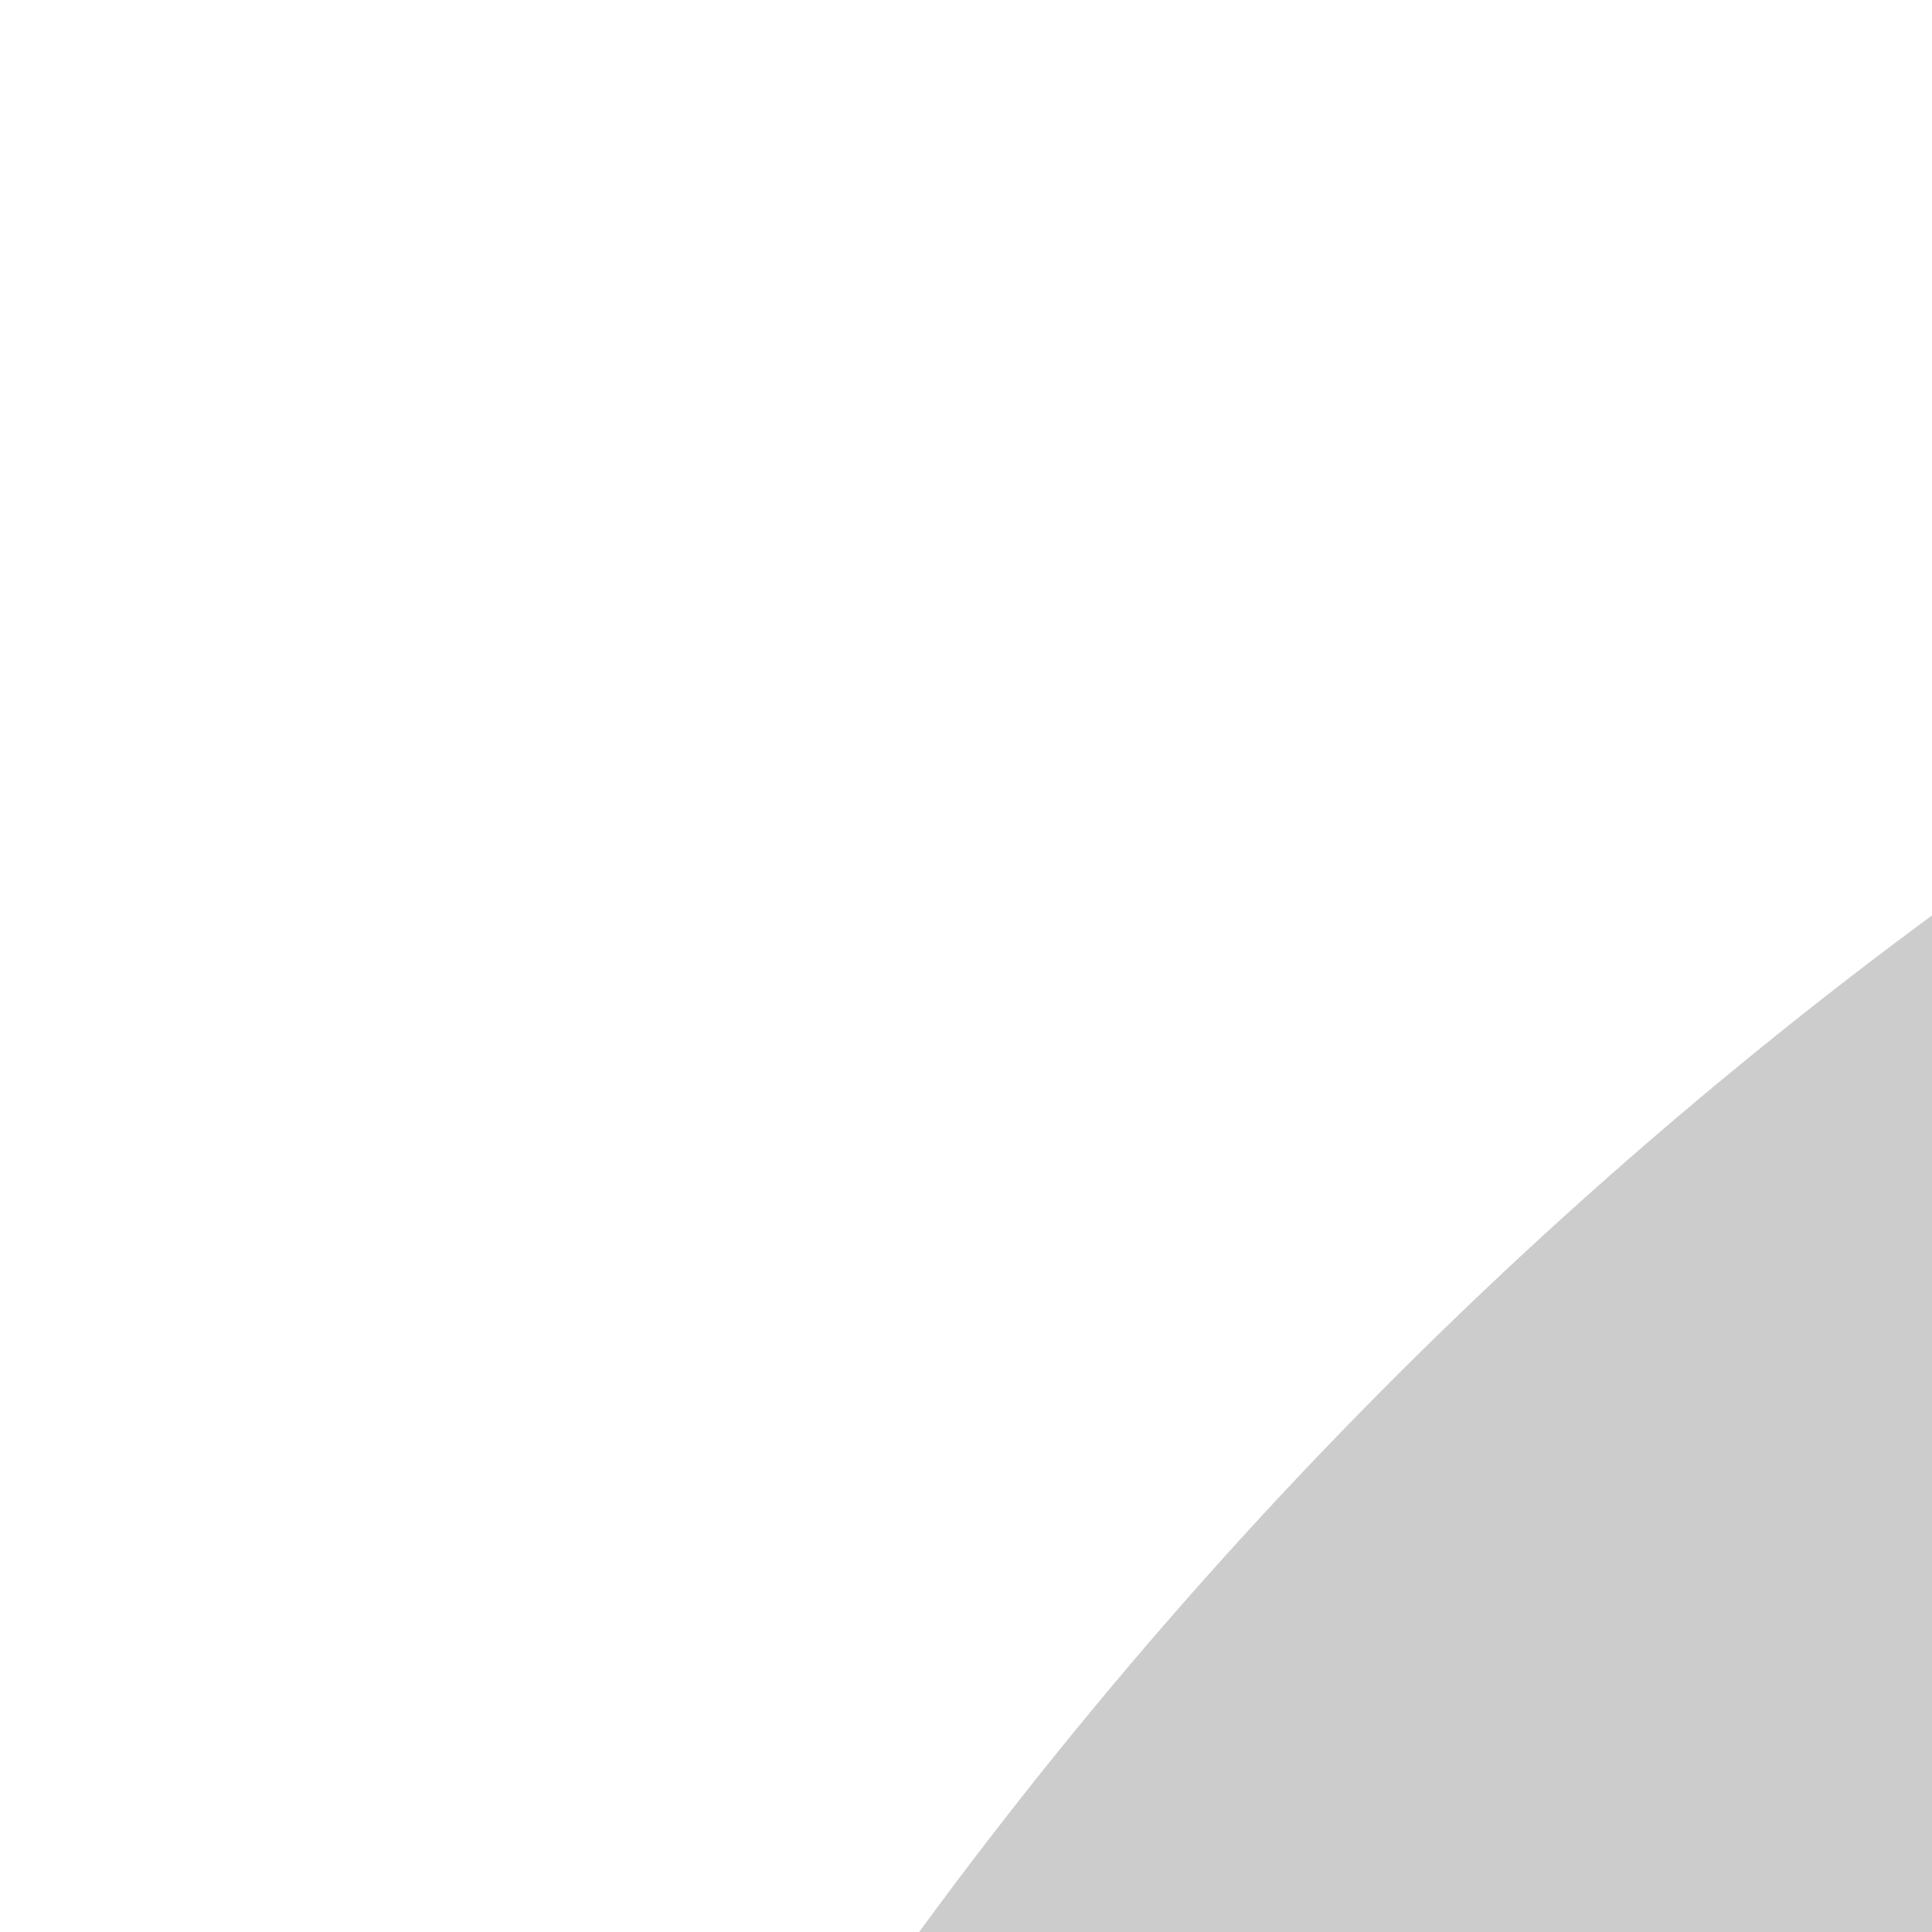
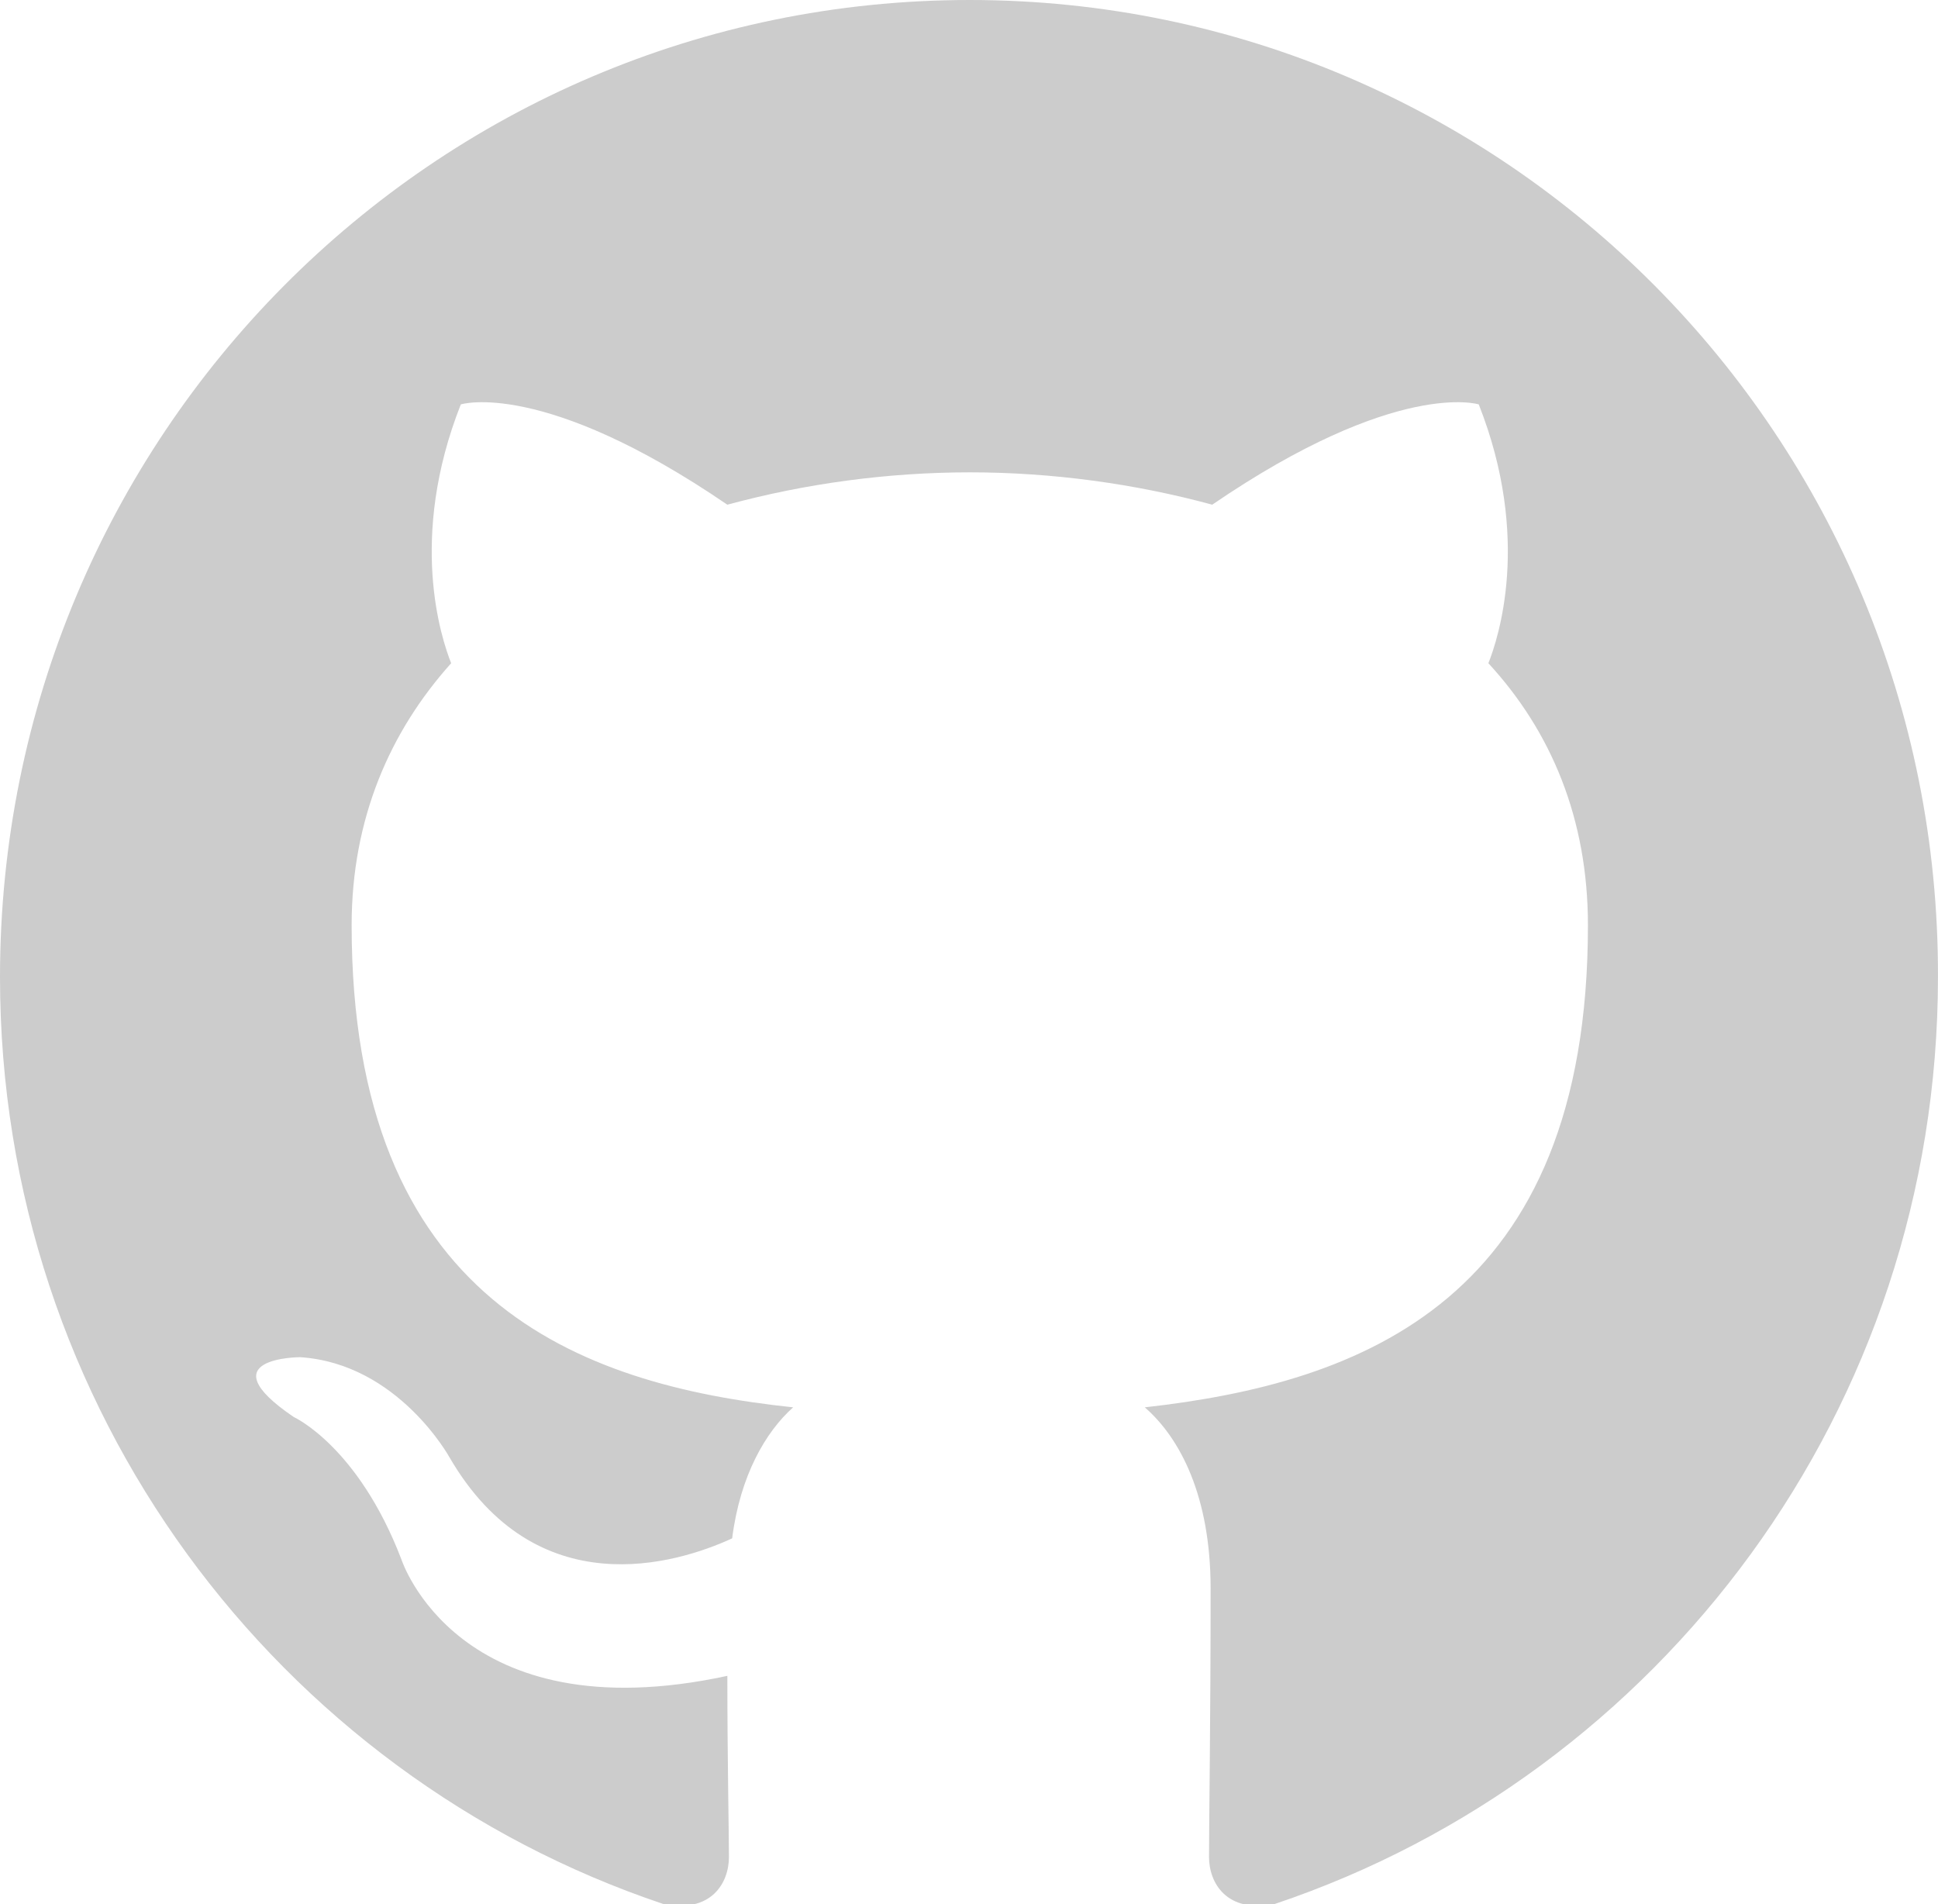
- <svg xmlns="http://www.w3.org/2000/svg" width="20" height="20">
+ <svg xmlns="http://www.w3.org/2000/svg">
  <path fill-rule="evenodd" clip-rule="evenodd" d="M48.854 0C21.839 0 0 22 0 49.217c0 21.756 13.993 40.172 33.405 46.69 2.427.49 3.316-1.059 3.316-2.362 0-1.141-.08-5.052-.08-9.127-13.59 2.934-16.42-5.867-16.42-5.867-2.184-5.704-5.42-7.17-5.42-7.17-4.448-3.015.324-3.015.324-3.015 4.934.326 7.523 5.052 7.523 5.052 4.367 7.496 11.404 5.378 14.235 4.074.404-3.178 1.699-5.378 3.074-6.6-10.839-1.141-22.243-5.378-22.243-24.283 0-5.378 1.94-9.778 5.014-13.2-.485-1.222-2.184-6.275.486-13.038 0 0 4.125-1.304 13.426 5.052a46.97 46.97 0 0 1 12.214-1.63c4.125 0 8.33.571 12.213 1.63 9.302-6.356 13.427-5.052 13.427-5.052 2.67 6.763.97 11.816.485 13.038 3.155 3.422 5.015 7.822 5.015 13.2 0 18.905-11.404 23.06-22.324 24.283 1.78 1.548 3.316 4.481 3.316 9.126 0 6.6-.08 11.897-.08 13.526 0 1.304.89 2.853 3.316 2.364 19.412-6.52 33.405-24.935 33.405-46.691C97.707 22 75.788 0 48.854 0z" fill="#cccccc" />
</svg>
